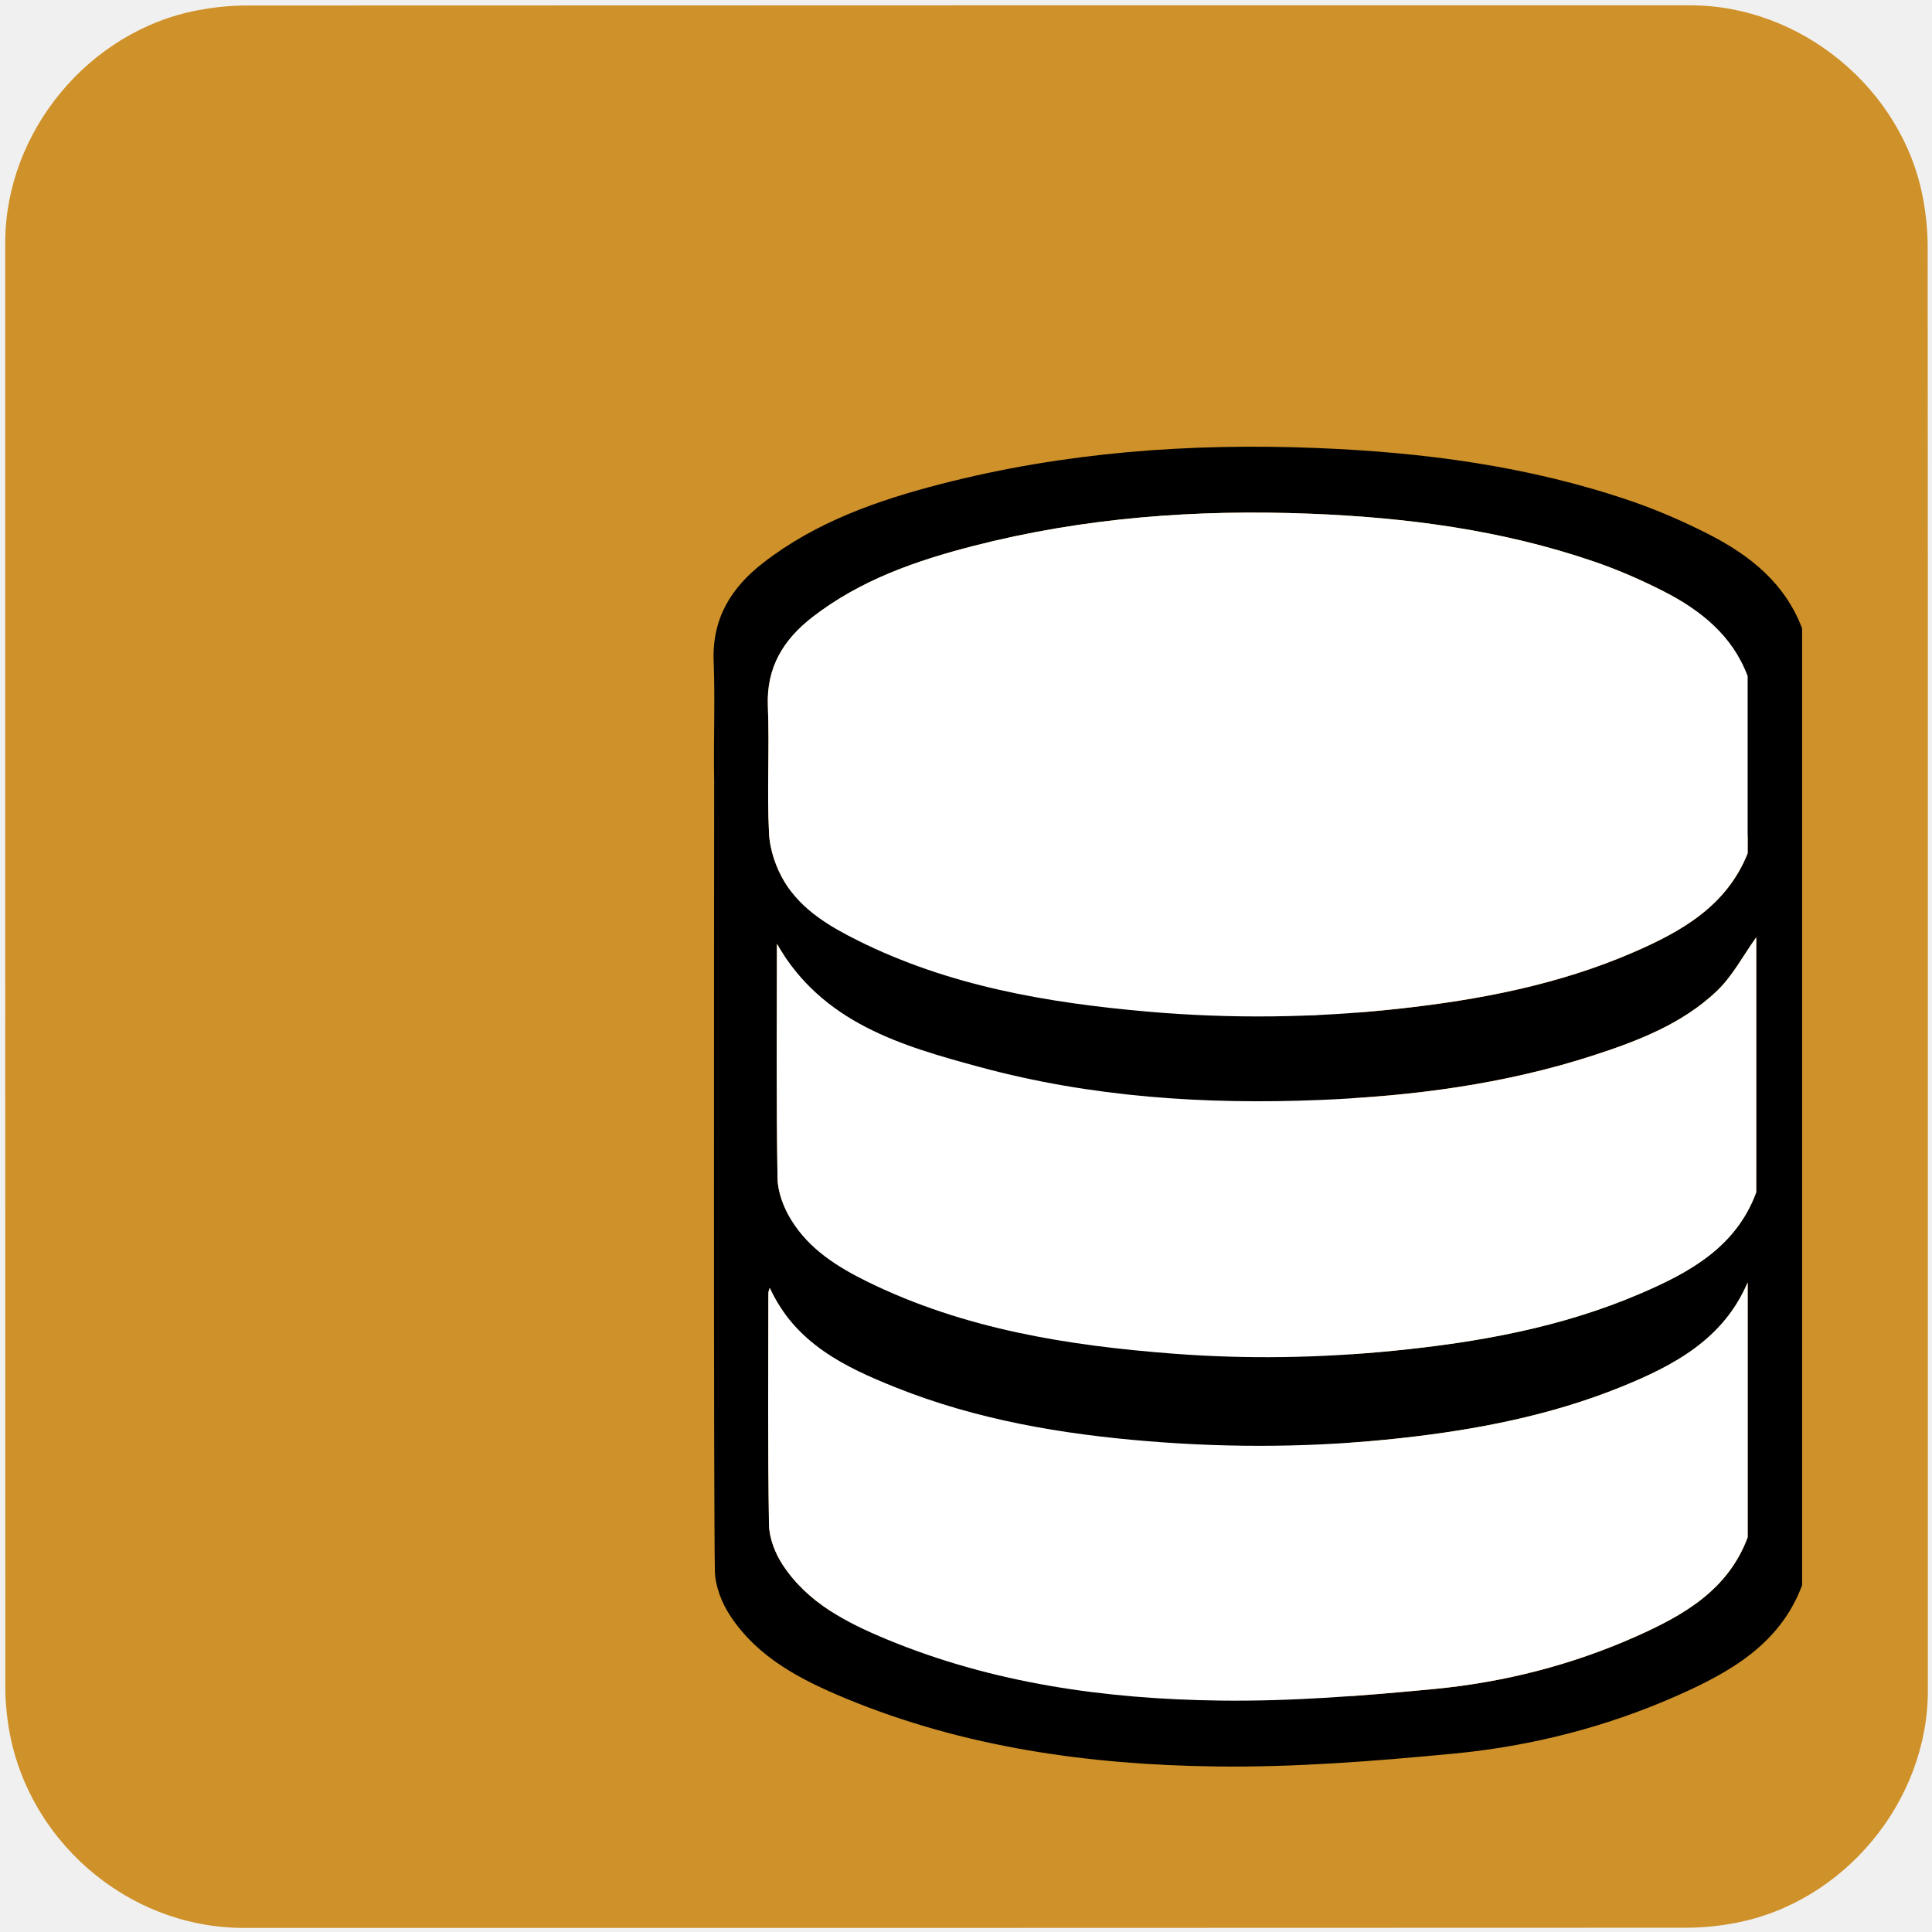
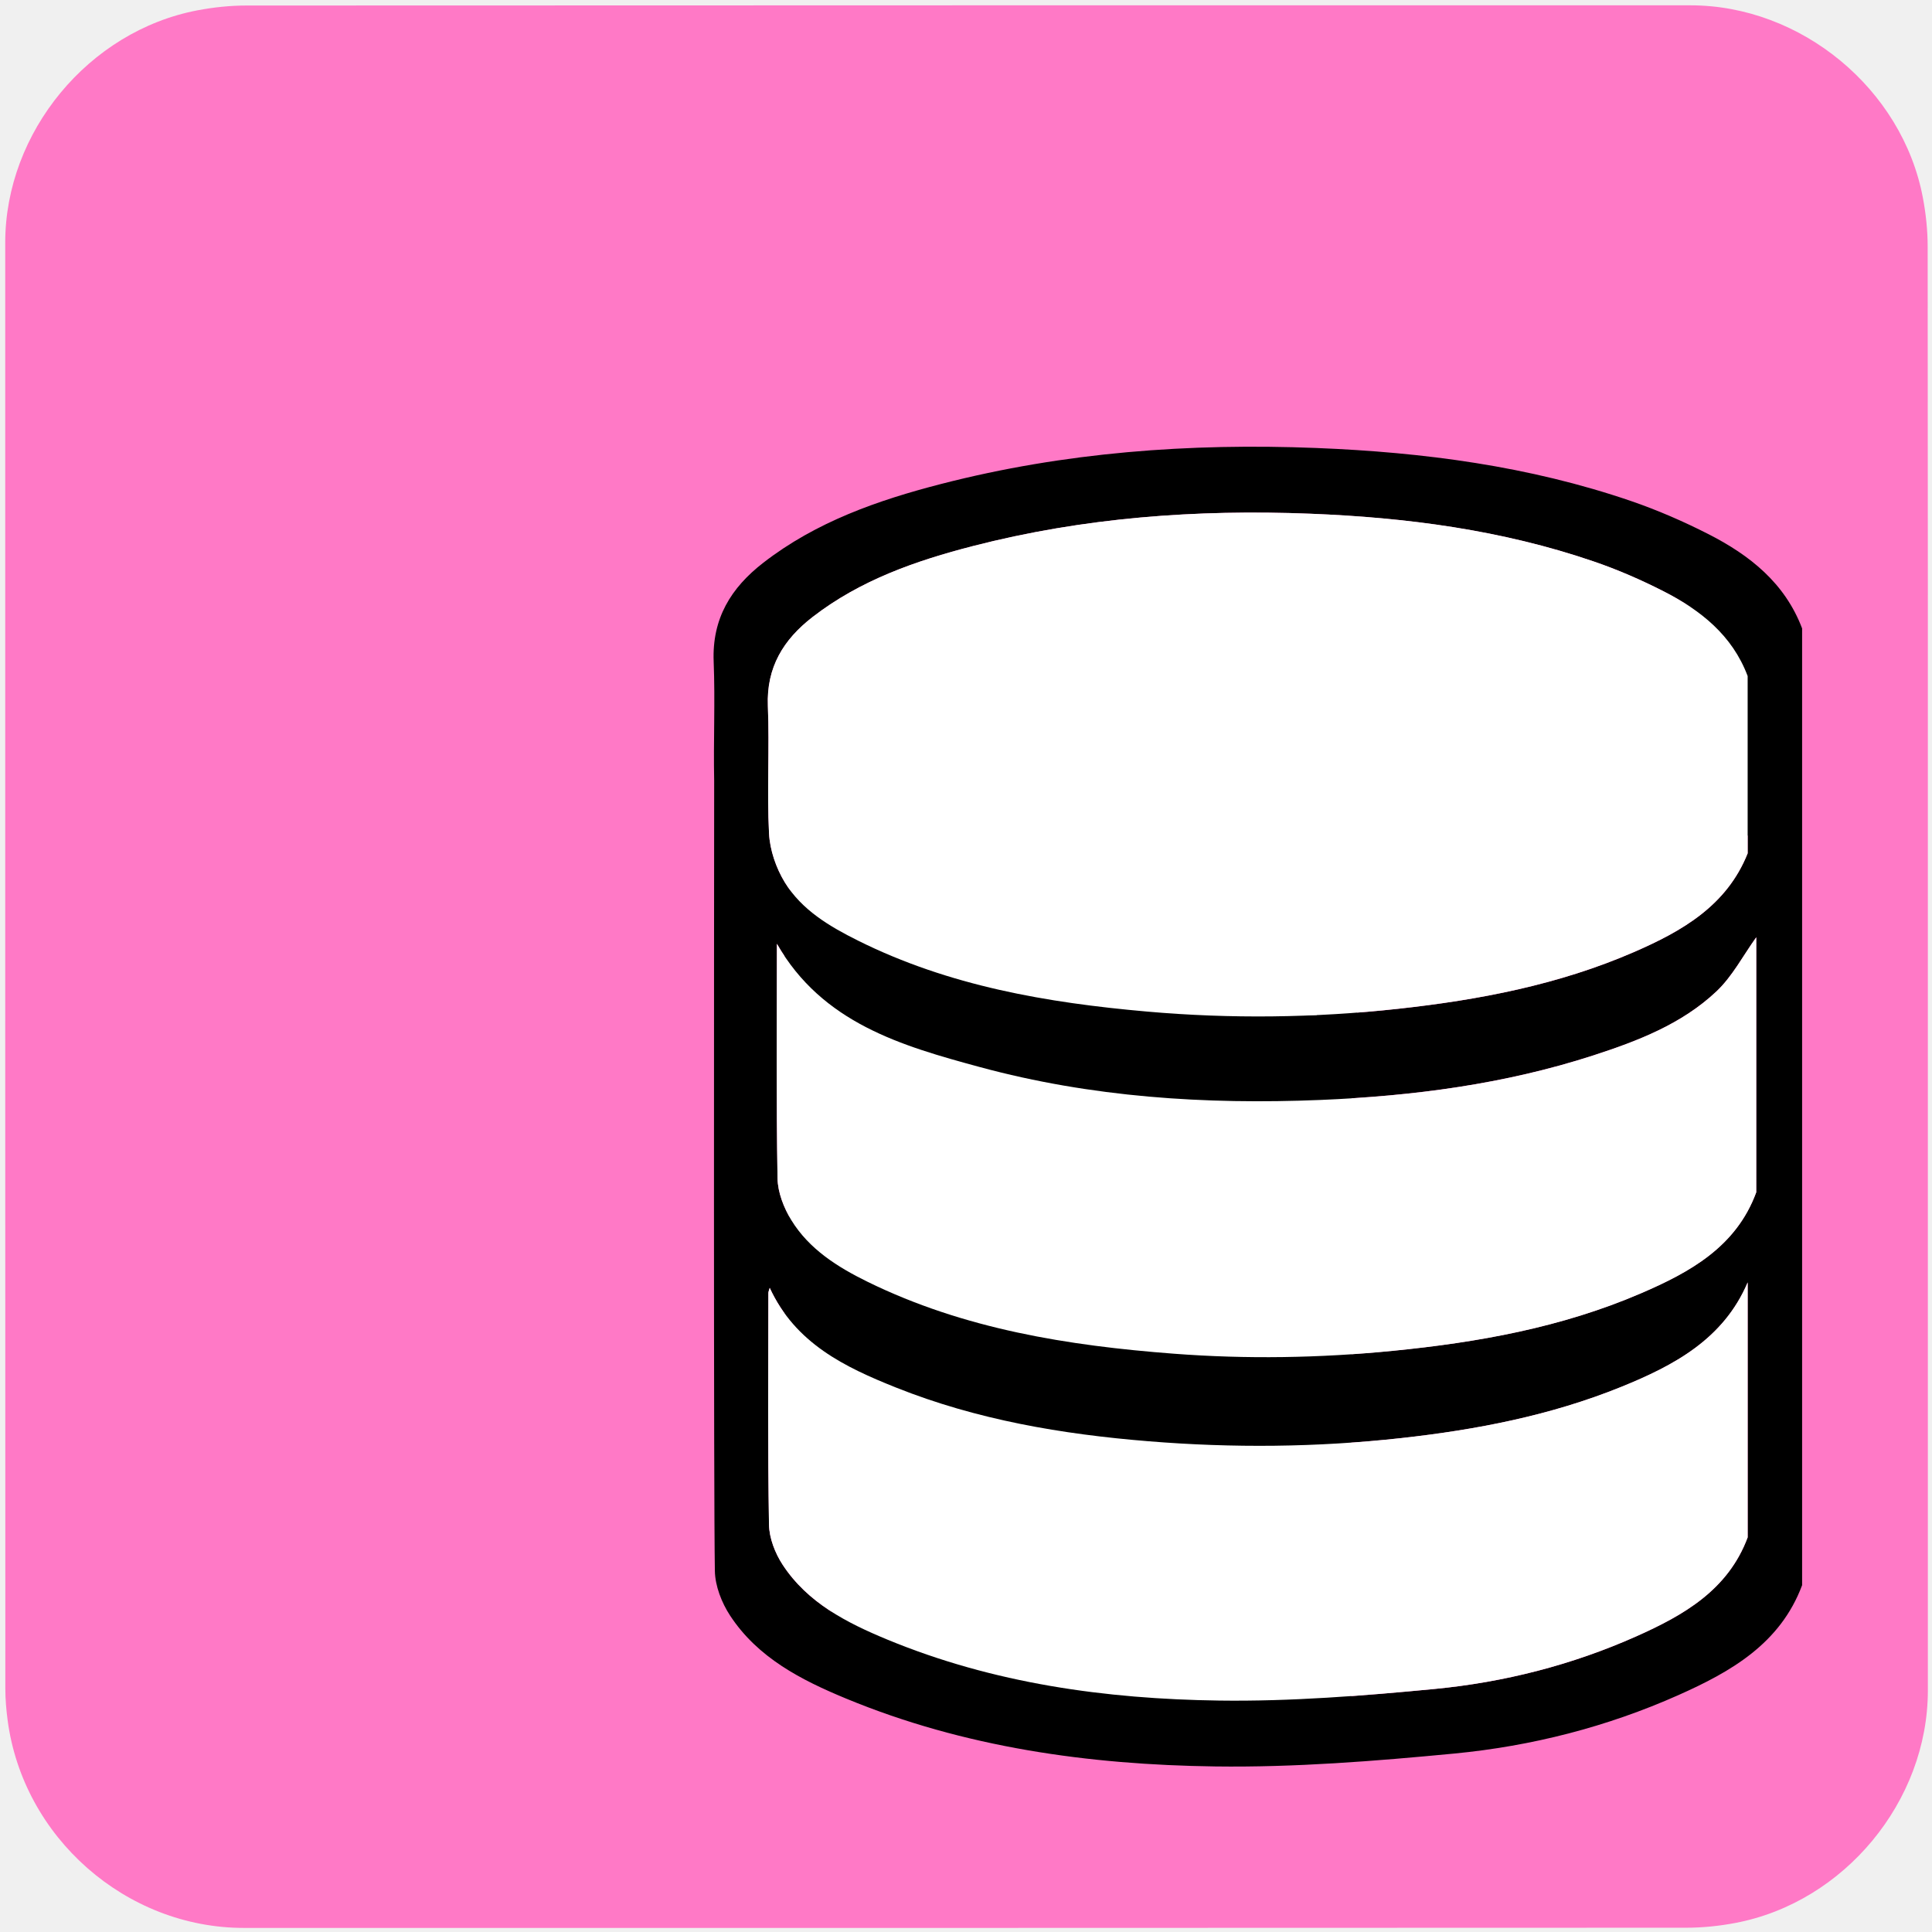
<svg xmlns="http://www.w3.org/2000/svg" id="database" viewBox="0 0 499.17 498.38" width="500" height="500" shape-rendering="geometricPrecision" text-rendering="geometricPrecision">
  <style>
    @keyframes back_database_animation__to{0%{transform:translate(330.6409px,289.5272px);animation-timing-function:cubic-bezier(.445,.05,.55,.95)}16%,66%{transform:translate(178.2832px,199.9336px);animation-timing-function:cubic-bezier(.445,.05,.55,.95)}80%,to{transform:translate(330.6409px,289.5272px)}}@keyframes star_animation__ts{0%,78%{transform:translate(184.3627px,136.9176px) scale(0,0);animation-timing-function:cubic-bezier(.445,.05,.55,.95)}84%,86%{transform:translate(184.3627px,136.9176px) scale(1,1);animation-timing-function:cubic-bezier(.445,.05,.55,.95)}94%,to{transform:translate(184.3627px,136.9176px) scale(0,0)}}@keyframes star_c_o{0%{opacity:1}84%{opacity:1;animation-timing-function:cubic-bezier(0,0,.58,1)}94%,to{opacity:0}}#back_database_animation{animation:back_database_animation__to 5000ms linear infinite normal forwards}#star_animation{animation:star_animation__ts 5000ms linear infinite normal forwards}#star{animation:star_c_o 5000ms linear infinite normal forwards}
  </style>
  <defs>
    <radialGradient id="star-fill" cx="152.007" cy="109.106" r="71.6" spreadMethod="pad" gradientUnits="userSpaceOnUse">
      <stop id="star-fill-0" offset="0%" stop-color="#FFF33B" />
      <stop id="star-fill-1" offset="5.95%" stop-color="#FFE029" />
      <stop id="star-fill-2" offset="13.03%" stop-color="#FFD217" />
      <stop id="star-fill-3" offset="20.32%" stop-color="#FEC90E" />
      <stop id="star-fill-4" offset="28.09%" stop-color="#FDC70C" />
      <stop id="star-fill-5" offset="66.85%" stop-color="#F3903F" />
      <stop id="star-fill-6" offset="88.76%" stop-color="#ED683C" />
      <stop id="star-fill-7" offset="100%" stop-color="#E93E3A" />
    </radialGradient>
  </defs>
  <g id="background">
-     <path id="square" d="M498.1 249.4v186.99c0 28.57-21.55 54.69-49.69 60.04-4.16.79-8.46 1.24-12.69 1.24-124.24.07-248.48.05-372.72.05-30.45 0-57.04-23.36-61.03-53.67-.35-2.67-.59-5.39-.59-8.08-.04-124.55-.03-249.11-.03-373.66 0-28.58 21.56-54.7 49.69-60.04 4.16-.79 8.46-1.24 12.69-1.24C188.08.97 312.42.98 436.77.98c28.57 0 54.73 21.58 60.04 49.69.79 4.16 1.24 8.46 1.24 12.69.07 62.01.05 124.03.05 186.04z" fill="#cf9129" stroke="none" stroke-width="1" />
+     <path id="square" d="M498.1 249.4v186.99c0 28.57-21.55 54.69-49.69 60.04-4.16.79-8.46 1.24-12.69 1.24-124.24.07-248.48.05-372.72.05-30.45 0-57.04-23.36-61.03-53.67-.35-2.67-.59-5.39-.59-8.08-.04-124.55-.03-249.11-.03-373.66 0-28.58 21.56-54.7 49.69-60.04 4.16-.79 8.46-1.24 12.69-1.24C188.08.97 312.42.98 436.77.98c28.57 0 54.73 21.58 60.04 49.69.79 4.16 1.24 8.46 1.24 12.69.07 62.01.05 124.03.05 186.04z" fill="#ff79c6" stroke="none" stroke-width="1" />
  </g>
  <g id="back_database_animation" transform="translate(330.64 289.527)">
    <g id="back_database_top" transform="translate(-178.283 -199.934)">
      <g id="back_database_group" fill="#FFF" stroke="#000" stroke-width="10" stroke-miterlimit="10">
        <path id="back_database_top" d="M301.15 93.75c-.15-3.04-1.69-6.33-3.44-8.93-6.38-9.47-16.2-14.41-26.33-18.67-21.82-9.18-44.89-12.91-68.26-14.69-30.5-2.33-60.84-.74-90.73 6.16C96 61.41 80.01 66.39 66.4 76.88c-7.29 5.62-11.61 12.6-11.2 22.33.43 10.26.25 20.56.05 30.84-.13 6.84 2.34 12.39 7.05 17.13 8.57 8.63 19.35 13.41 30.56 17.38 18.74 6.65 38.18 10.03 57.91 11.48 13.6 1 27.27.96 40.74 1.39.48-1.09.81-1.53.88-2.02 1.57-11.5 8.31-19.66 17.16-26.38 12.42-9.43 26.63-15.28 41.61-18.8 16.4-3.85 33.07-6.53 50.15-9.82 0-8.48.29-17.59-.16-26.66z" />
        <path id="back_database_middle" d="M180.68 198.45c-28.62.19-56.91-2.42-84.24-11.34-16.17-5.28-32.21-11.28-41.15-28.43 0 18.85.3 37.04-.12 55.23-.23 9.86 3.9 16.92 11.31 22.68 10.34 8.05 22.31 12.66 34.7 16.26 27.72 8.05 56.13 10.39 84.86 9.93 1.91-.03 3.82-.2 5.83-.31v-64.02c-3.96 0-7.57-.02-11.19 0z" />
        <path id="back_database_bottom" d="M187.02 284.97c-18.51.45-36.94-.35-55.26-3.15-17.51-2.67-34.73-6.51-50.85-14.11-10.44-4.92-20.32-10.66-25.61-22.09 0 18.74.14 37.48-.07 56.22-.08 7.28 2.44 13.17 7.56 18.11 8.83 8.52 19.73 13.38 31.12 17.2 29.71 9.96 60.42 12.65 91.53 12.22 2.05-.03 4.11-.18 6.34-.29v-64.12c-1.71.01-3.24-.03-4.76.01z" />
      </g>
    </g>
  </g>
  <g id="front_database_top">
    <g id="front_database_group" stroke="none" stroke-width="1">
      <path id="front_database_border" d="M441.43 137.62c-6.45-3.29-13.17-6.21-20.01-8.56-26.35-9.03-53.65-12.61-81.37-13.71-32.69-1.29-65.04 1.1-96.79 9.27-16.45 4.23-32.4 9.8-46.07 20.4-8.33 6.46-13.24 14.4-12.8 25.51.41 10.25-.08 20.53.13 30.79-.03 41.65-.16 183.95.18 204.16.07 3.9 1.76 8.23 3.94 11.55 7.16 10.91 18.38 16.64 29.98 21.44 30.5 12.62 62.7 17.09 95.33 17.53 20.58.28 41.26-1.37 61.78-3.33 19.99-1.92 39.47-6.89 57.89-15.09 13.57-6.04 26.35-13.29 31.99-28.41V212.84v-23.59-27.28c-4.44-11.74-13.55-18.93-24.18-24.35zM198.4 182.01c-.4-10 4.03-17.15 11.53-22.96 12.31-9.54 26.67-14.55 41.48-18.36 28.58-7.36 57.7-9.51 87.13-8.35 24.95.99 49.53 4.22 73.25 12.34 6.17 2.11 12.21 4.74 18.02 7.7 9.58 4.88 17.78 11.35 21.74 21.91v45.79c-5.4 13.56-17.01 20.14-29.39 25.52-19.41 8.43-39.97 12.36-60.9 14.65-21.62 2.37-43.28 2.63-64.93.72-25.8-2.27-51.15-6.62-74.64-18.33-7.35-3.66-14.54-7.9-18.91-15.05-2.26-3.7-3.86-8.34-4.08-12.65-.57-10.96.14-21.97-.3-32.93zm253.15 214.81c-5.08 13.61-16.58 20.14-28.79 25.58-16.59 7.39-34.12 11.86-52.12 13.59-18.47 1.77-37.08 3.25-55.61 3-29.37-.4-58.36-4.42-85.82-15.78-10.44-4.32-20.54-9.48-26.98-19.3-1.96-2.99-3.48-6.89-3.54-10.4-.34-19.94-.17-39.89-.16-59.83 0-.33.17-.65.35-1.33 6.62 14.37 19.45 20.5 32.65 25.77 20.89 8.34 42.87 12.05 65.2 13.87 21.8 1.77 43.58 1.58 65.32-.82 19.45-2.15 38.58-5.84 56.78-13.21 13.65-5.53 26.49-12.35 32.72-27.01v65.87zm2.21-89.18c-5.19 14.12-17.18 20.68-29.82 26.12-20.45 8.8-42.11 12.68-64.15 14.85-18.83 1.85-37.68 2.17-56.53.73-27.32-2.08-54.16-6.35-79.09-18.57-7.74-3.79-15.1-8.4-19.72-15.94-1.94-3.17-3.5-7.16-3.56-10.81-.34-20.07-.16-40.16-.16-60.58 11.74 20.49 32.21 26.37 52.47 31.85 28.74 7.79 58.2 9.72 87.91 8.49 24.01-.99 47.66-4.07 70.59-11.51 11.49-3.72 22.84-8.1 31.76-16.51 4.15-3.91 6.92-9.3 10.31-14.01-.01 21.98-.01 43.94-.01 65.89z" fill="#000" />
      <path id="front_database_top" d="M198.69 214.93c.22 4.3 1.82 8.95 4.08 12.65 4.38 7.15 11.57 11.39 18.91 15.05 23.49 11.71 48.84 16.06 74.64 18.33 21.65 1.91 43.31 1.65 64.93-.72 20.93-2.29 41.49-6.22 60.9-14.65 12.38-5.38 23.99-11.96 29.39-25.52v-45.79c-3.97-10.56-12.17-17.03-21.74-21.91-5.81-2.96-11.85-5.59-18.02-7.7-23.72-8.13-48.3-11.36-73.25-12.34-29.43-1.16-58.55.99-87.13 8.35-14.8 3.81-29.17 8.82-41.48 18.36-7.5 5.81-11.92 12.97-11.53 22.96.45 10.97-.26 21.98.3 32.93z" fill="#FFF" />
      <path id="front_database_bottom" d="M418.82 357.95c-18.2 7.37-37.33 11.06-56.78 13.21-21.74 2.4-43.52 2.6-65.32.82-22.33-1.81-44.3-5.53-65.2-13.87-13.2-5.27-26.03-11.4-32.65-25.77-.19.68-.35 1-.35 1.33-.01 19.94-.18 39.89.16 59.83.06 3.51 1.58 7.41 3.54 10.4 6.44 9.82 16.55 14.98 26.98 19.3 27.46 11.36 56.44 15.38 85.82 15.78 18.53.25 37.14-1.23 55.61-3 17.99-1.73 35.53-6.2 52.12-13.59 12.22-5.44 23.72-11.97 28.79-25.58v-65.88c-6.22 14.67-19.06 21.49-32.72 27.02z" fill="#FFF" />
      <path id="front_database_middle" d="M411.7 272.29c-22.93 7.43-46.58 10.52-70.59 11.51-29.71 1.22-59.17-.7-87.91-8.49-20.25-5.49-40.72-11.36-52.47-31.85 0 20.42-.18 40.51.16 60.58.06 3.65 1.62 7.64 3.56 10.81 4.62 7.53 11.98 12.14 19.72 15.94 24.93 12.22 51.78 16.49 79.09 18.57 18.85 1.44 37.7 1.12 56.53-.73 22.04-2.17 43.7-6.05 64.15-14.85 12.64-5.44 24.63-11.99 29.82-26.12v-65.88c-3.39 4.72-6.16 10.1-10.31 14.01-8.92 8.4-20.27 12.77-31.75 16.5z" fill="#FFF" />
    </g>
  </g>
  <g id="star_group">
    <g id="star_animation" transform="matrix(0 0 0 0 184.363 136.918)">
      <path id="star" transform="translate(-152.005 -115.021)" fill="url(#star-fill)" stroke="#000" stroke-width="4" stroke-miterlimit="10" d="M215.98 160.29l-49.28-12.28-38.05 33.63-3.55-50.66-43.75-25.8 47.09-19.03 11.02-49.58 32.65 38.9 50.55-4.84-26.91 43.07z" />
    </g>
  </g>
</svg>
